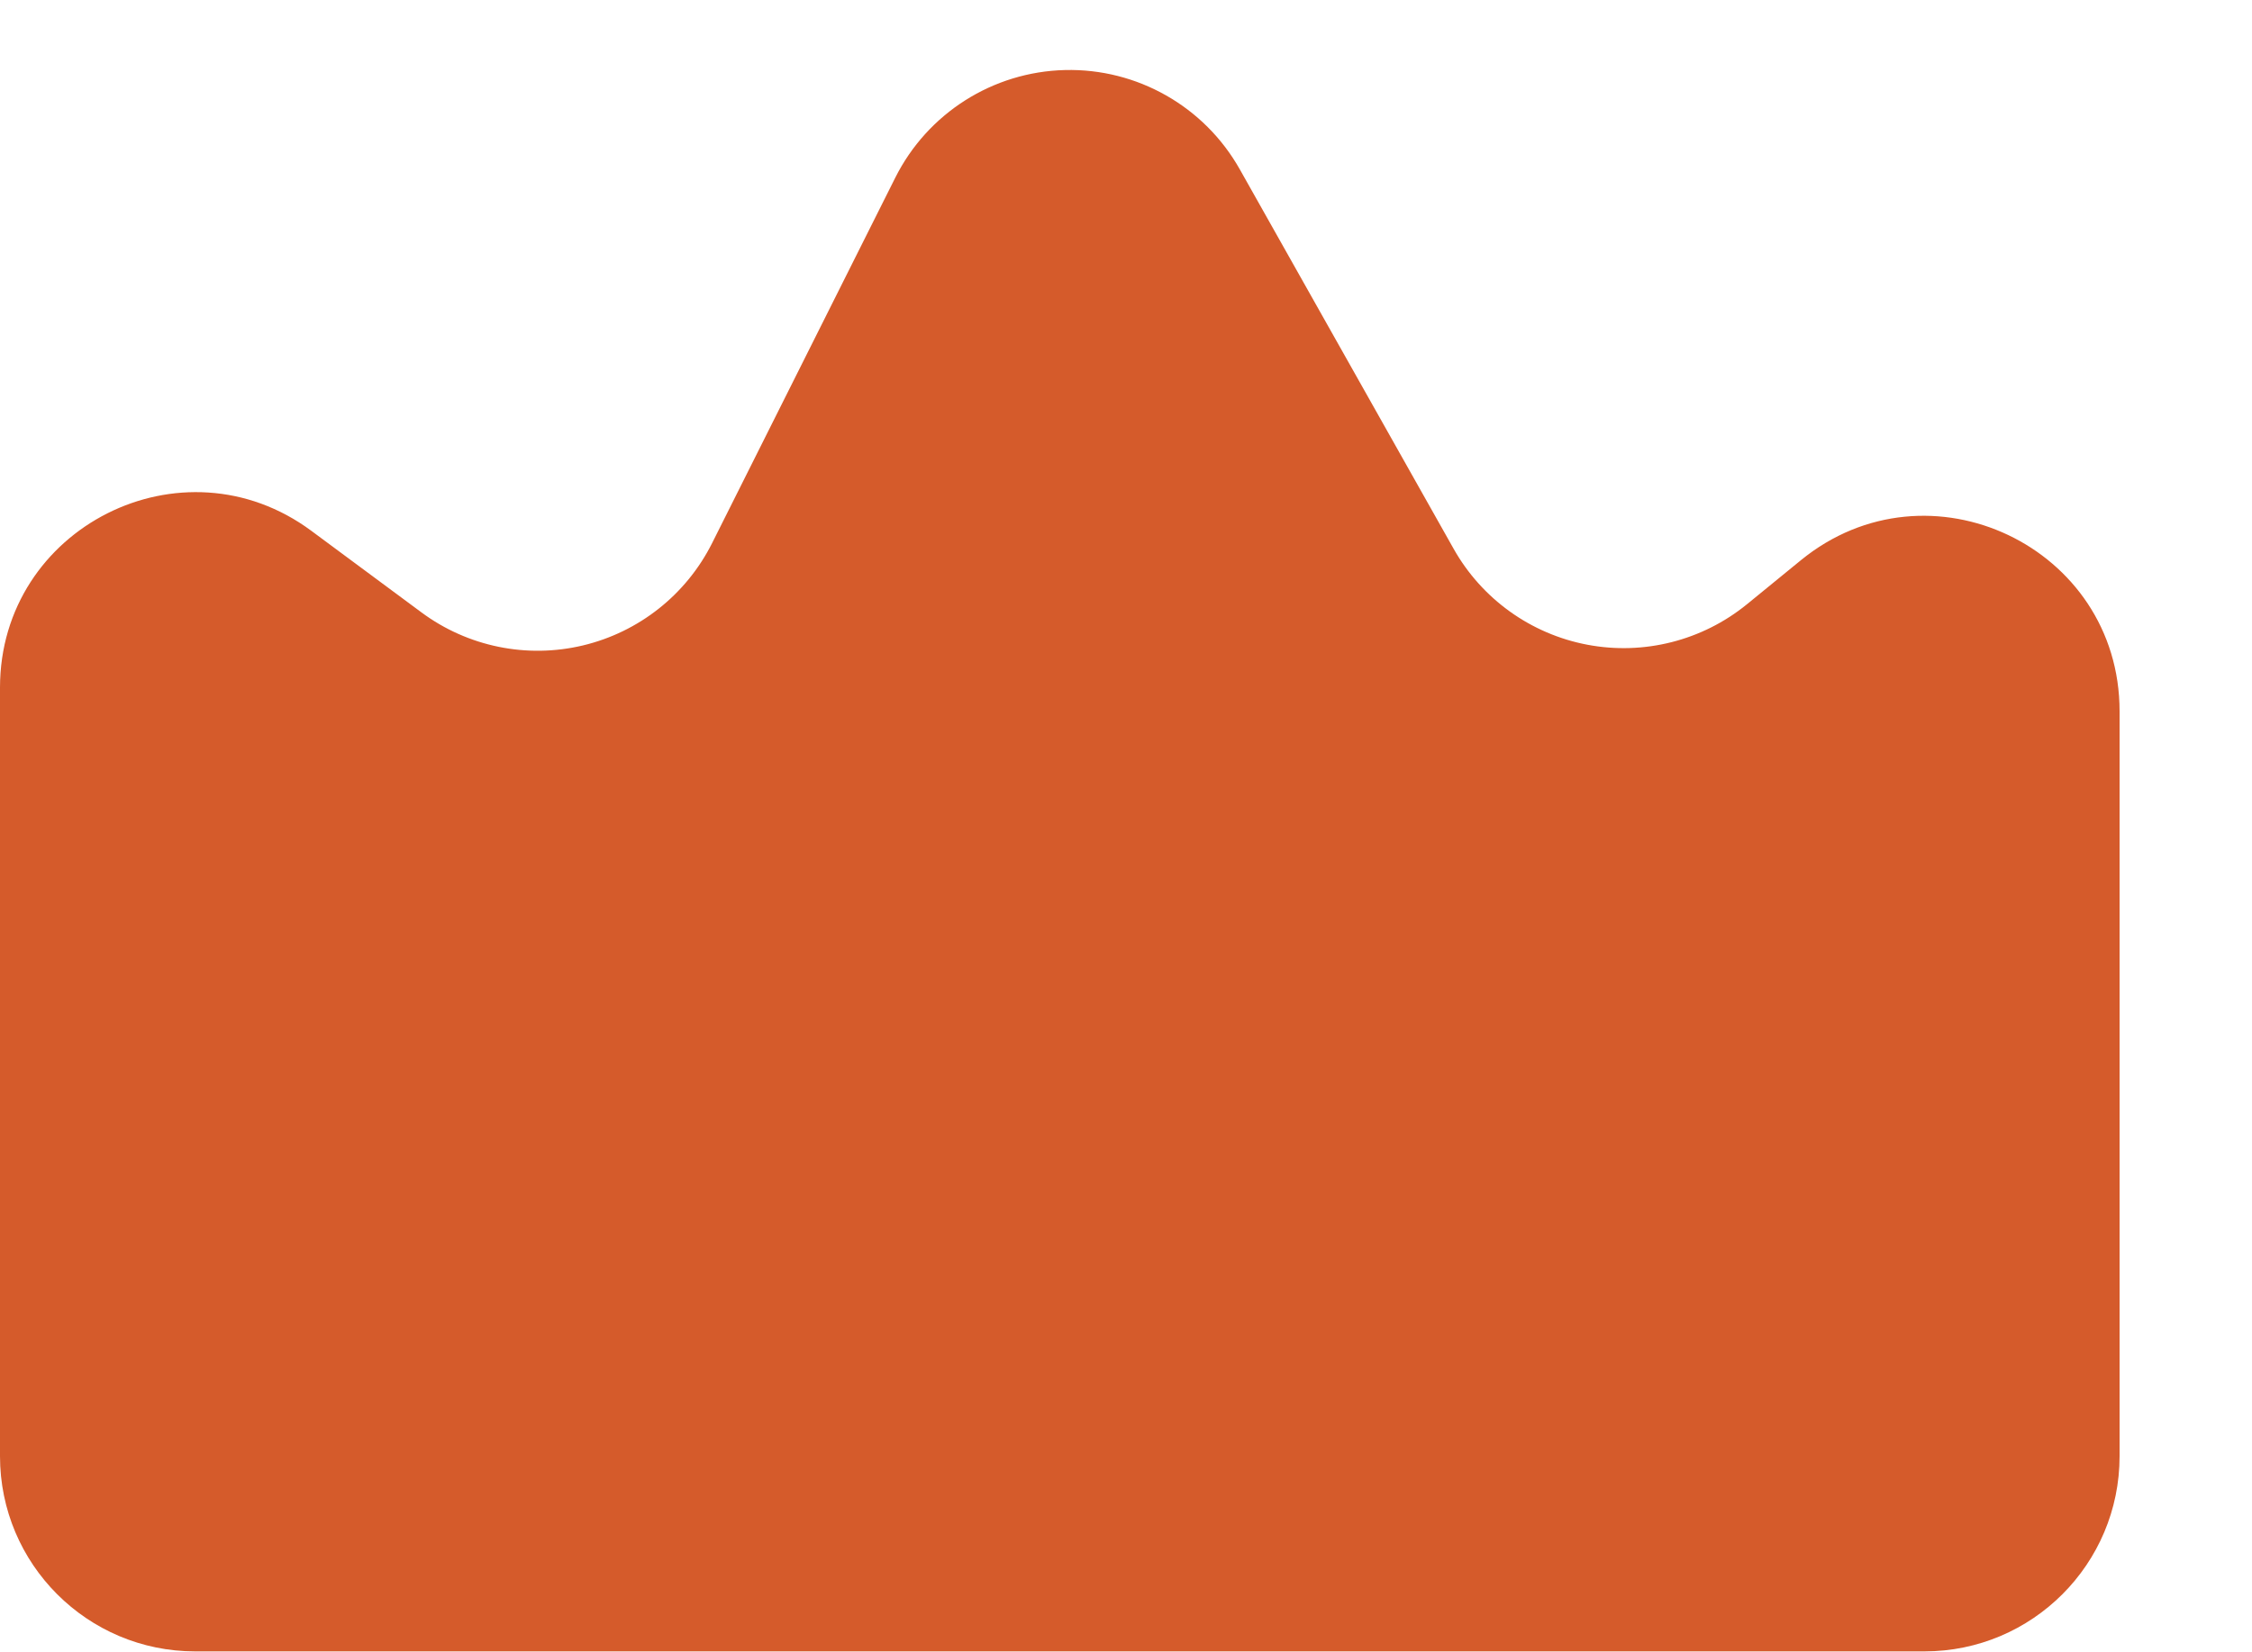
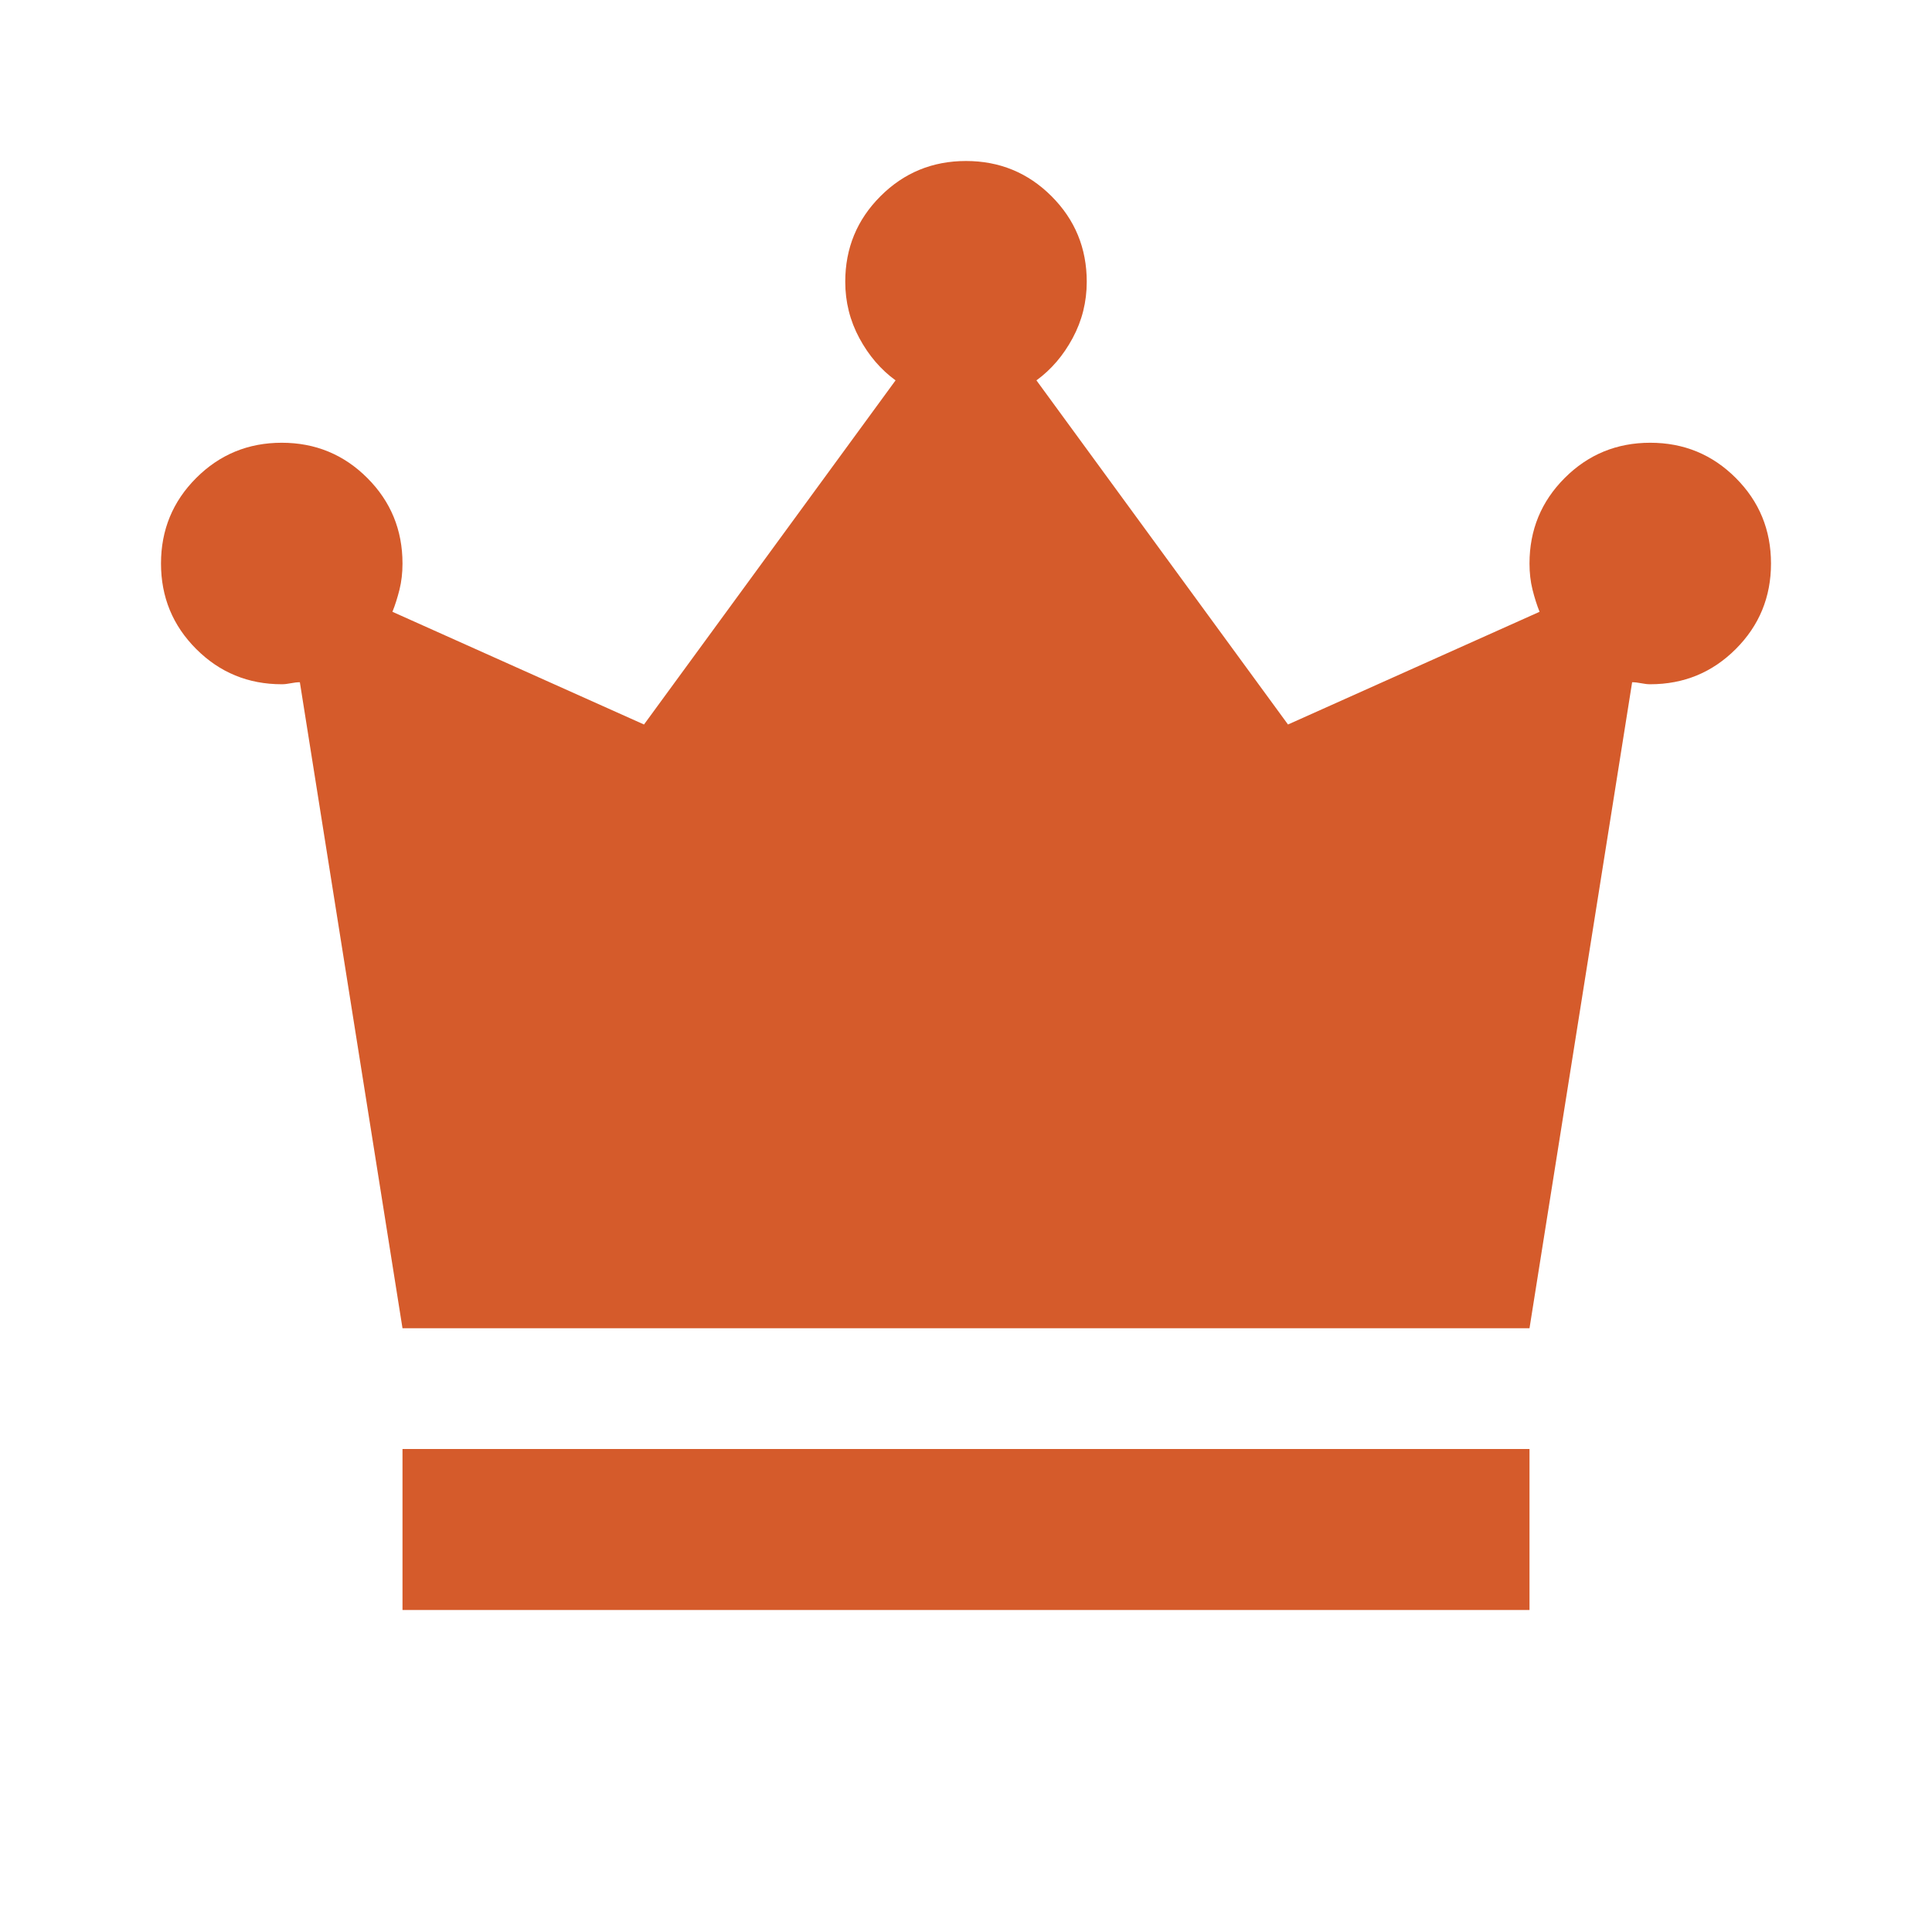
- <svg xmlns="http://www.w3.org/2000/svg" width="15" height="11" fill="none">
-   <path fill="#d55b2b" d="M0 4.58c0-1.067 1.216-1.68 2.074-1.044l.733.543a1.3 1.3 0 0 0 1.936-.461l1.22-2.434a1.3 1.3 0 0 1 2.295-.056l1.424 2.527a1.3 1.3 0 0 0 1.954.37l.36-.294c.85-.693 2.122-.089 2.122 1.007V9.7a1.3 1.3 0 0 1-1.3 1.3H1.3A1.3 1.3 0 0 1 0 9.7z" />
+ <svg xmlns="http://www.w3.org/2000/svg" height="24px" viewBox="0 -960 960 960" width="24px" fill="#d55b2b">
+   <path d="M200-160v-80h560v80H200Zm0-140-51-321q-2 0-4.5.5t-4.5.5q-25 0-42.5-17.5T80-680q0-25 17.5-42.5T140-740q25 0 42.5 17.5T200-680q0 7-1.5 13t-3.5 11l125 56 125-171q-11-8-18-21t-7-28q0-25 17.5-42.5T480-880q25 0 42.5 17.5T540-820q0 15-7 28t-18 21l125 171 125-56q-2-5-3.5-11t-1.5-13q0-25 17.5-42.5T820-740q25 0 42.5 17.5T880-680q0 25-17.5 42.5T820-620q-2 0-4.5-.5t-4.5-.5l-51 321H200Z" />
</svg>
